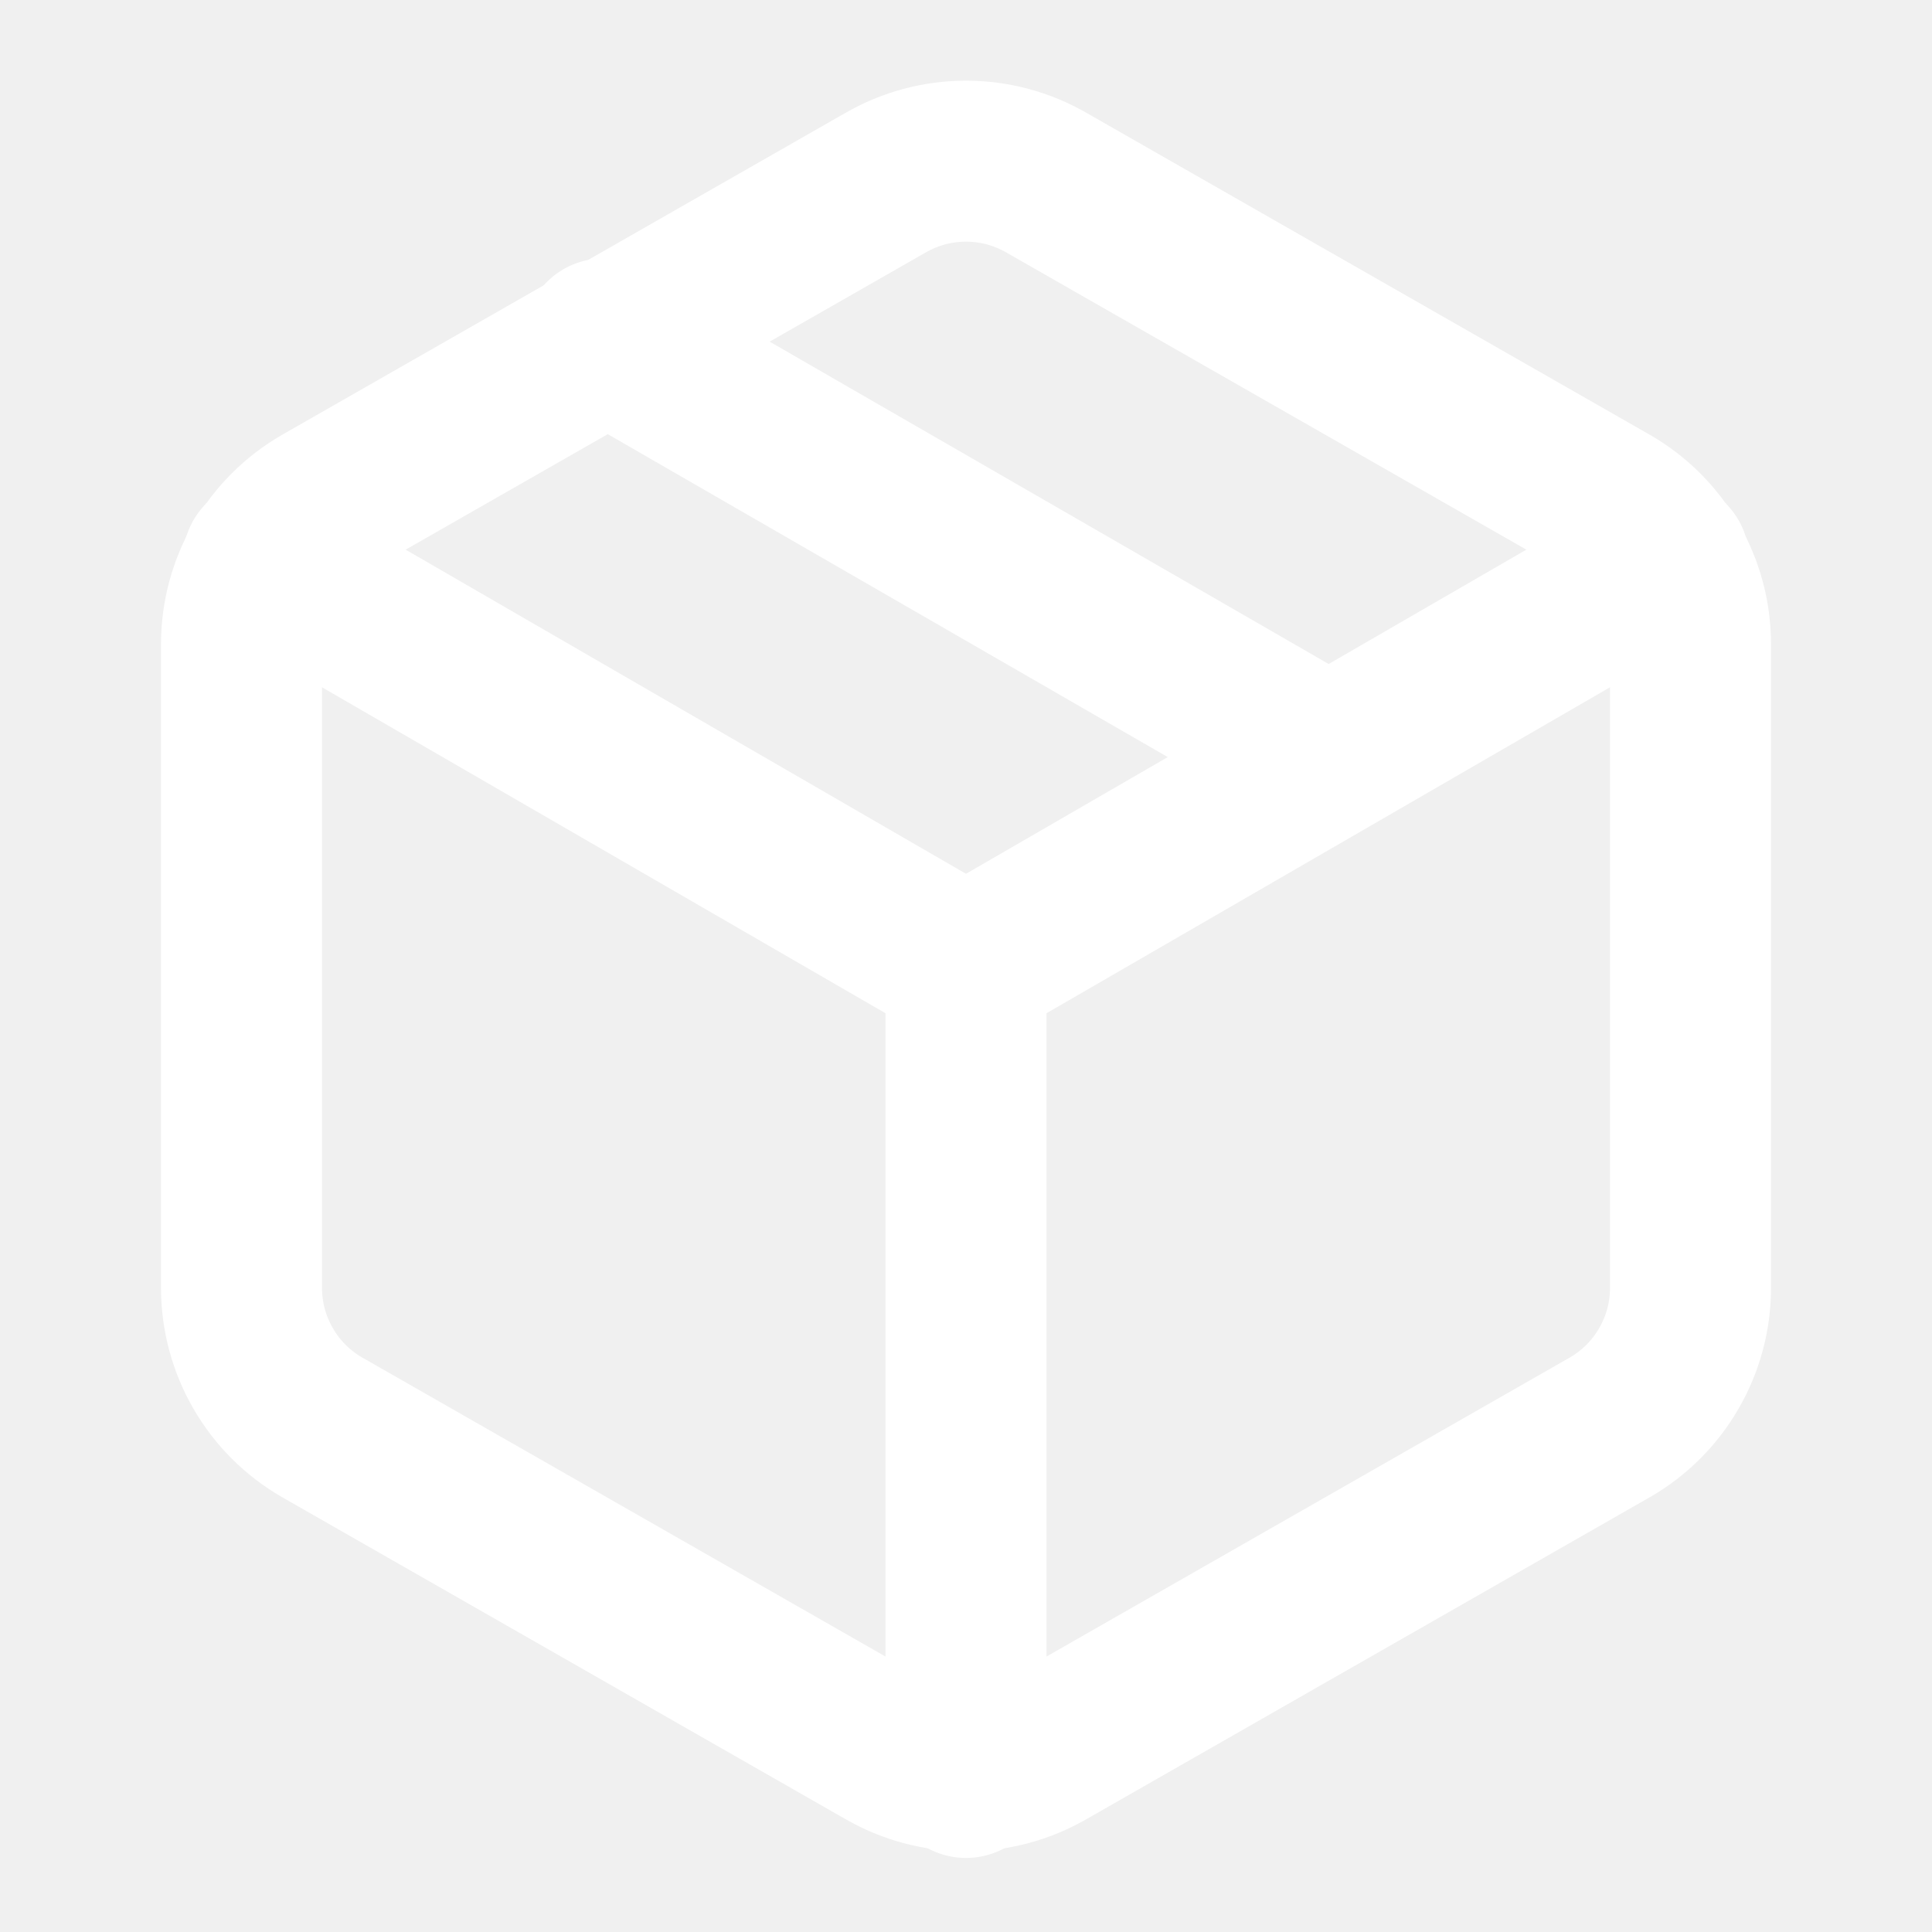
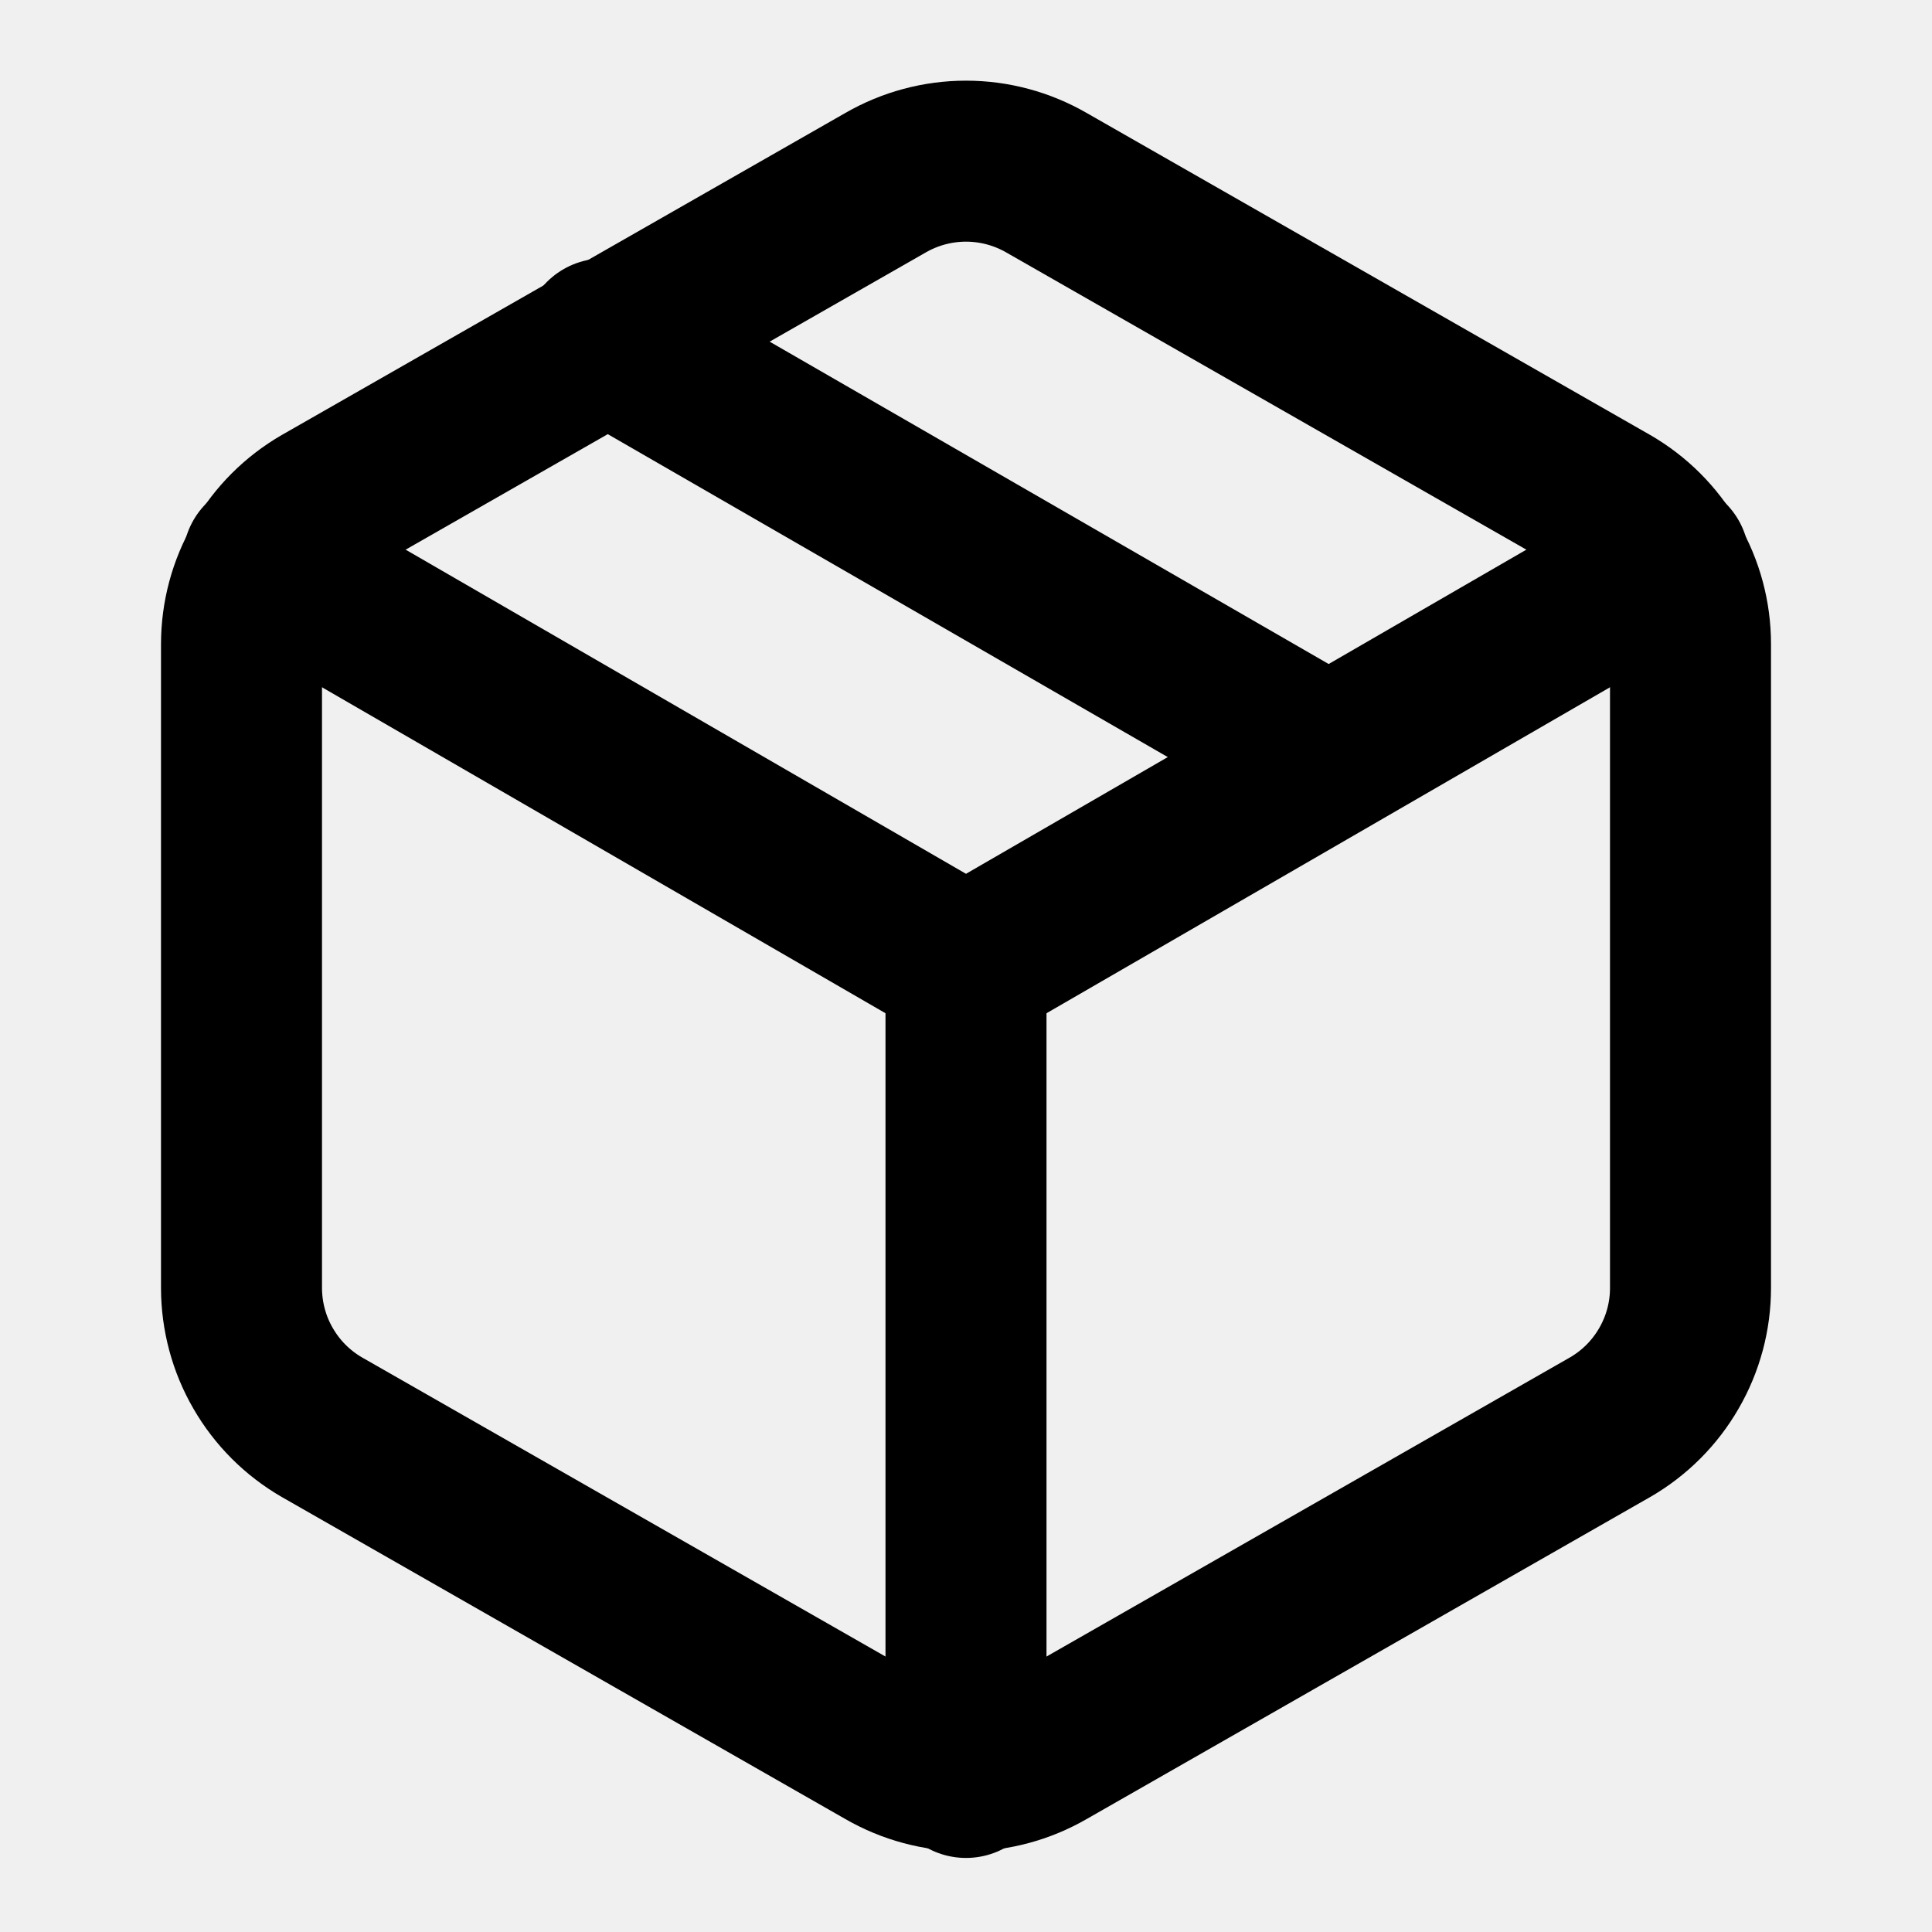
<svg xmlns="http://www.w3.org/2000/svg" width="36" height="36" viewBox="0 0 36 36" fill="none">
-   <path d="M24.75 14.1L11.25 6.315" stroke="white" stroke-width="3" stroke-linecap="round" stroke-linejoin="round" />
-   <path d="M31.5 24V12C31.5 11.474 31.361 10.957 31.097 10.502C30.834 10.046 30.456 9.668 30 9.405L19.5 3.405C19.044 3.142 18.527 3.003 18 3.003C17.473 3.003 16.956 3.142 16.5 3.405L6 9.405C5.544 9.668 5.166 10.046 4.903 10.502C4.639 10.957 4.501 11.474 4.5 12V24C4.501 24.526 4.639 25.043 4.903 25.498C5.166 25.954 5.544 26.332 6 26.595L16.5 32.595C16.956 32.858 17.473 32.997 18 32.997C18.527 32.997 19.044 32.858 19.5 32.595L30 26.595C30.456 26.332 30.834 25.954 31.097 25.498C31.361 25.043 31.5 24.526 31.5 24Z" stroke="white" stroke-width="3" stroke-linecap="round" stroke-linejoin="round" />
-   <path d="M4.905 10.44L18 18.015L31.095 10.44" stroke="white" stroke-width="3" stroke-linecap="round" stroke-linejoin="round" />
-   <path d="M18 33.12V18" stroke="white" stroke-width="3" stroke-linecap="round" stroke-linejoin="round" />
+   <path d="M24.75 14.1L11.25 6.315" stroke="black" stroke-width="3" stroke-linecap="round" stroke-linejoin="round" />
+   <path d="M31.5 24V12C31.5 11.474 31.361 10.957 31.097 10.502C30.834 10.046 30.456 9.668 30 9.405L19.5 3.405C19.044 3.142 18.527 3.003 18 3.003C17.473 3.003 16.956 3.142 16.5 3.405L6 9.405C5.544 9.668 5.166 10.046 4.903 10.502C4.639 10.957 4.501 11.474 4.5 12V24C4.501 24.526 4.639 25.043 4.903 25.498C5.166 25.954 5.544 26.332 6 26.595L16.5 32.595C16.956 32.858 17.473 32.997 18 32.997C18.527 32.997 19.044 32.858 19.5 32.595L30 26.595C30.456 26.332 30.834 25.954 31.097 25.498C31.361 25.043 31.5 24.526 31.5 24Z" stroke="black" stroke-width="3" stroke-linecap="round" stroke-linejoin="round" />
+   <path d="M4.905 10.44L18 18.015L31.095 10.44" stroke="black" stroke-width="3" stroke-linecap="round" stroke-linejoin="round" />
+   <path d="M18 33.12V18" stroke="black" stroke-width="3" stroke-linecap="round" stroke-linejoin="round" />
</svg>
